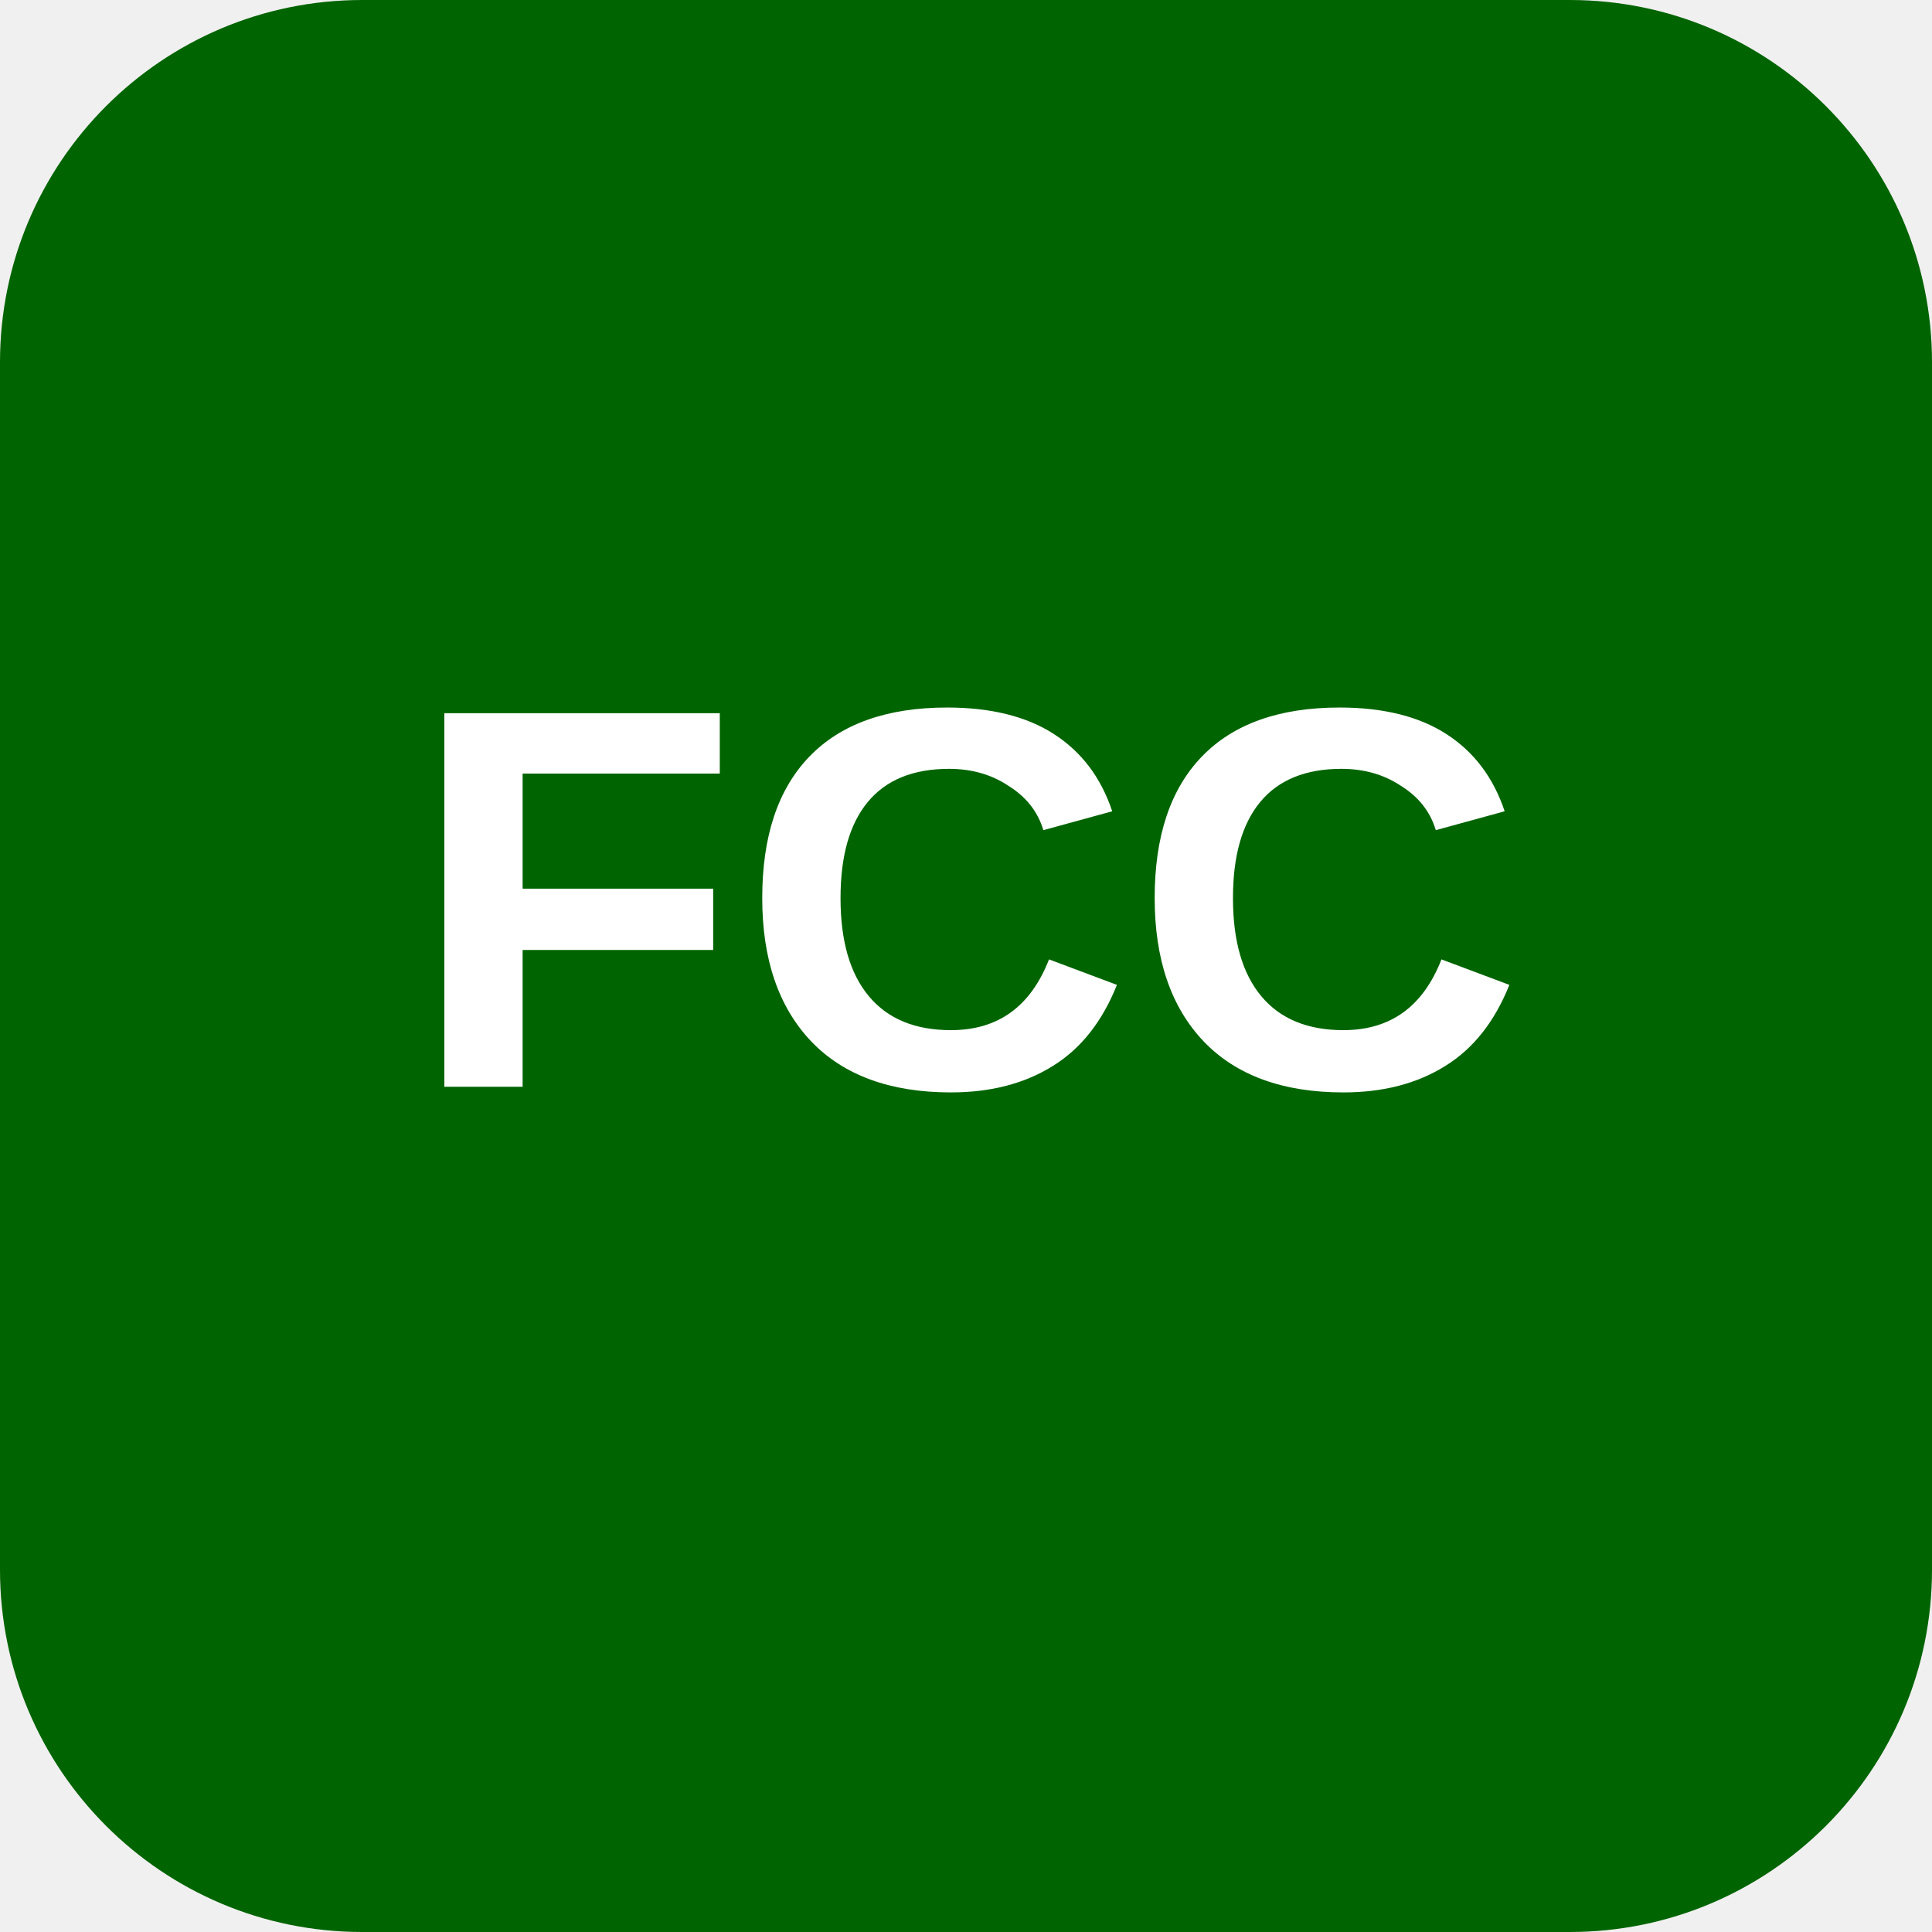
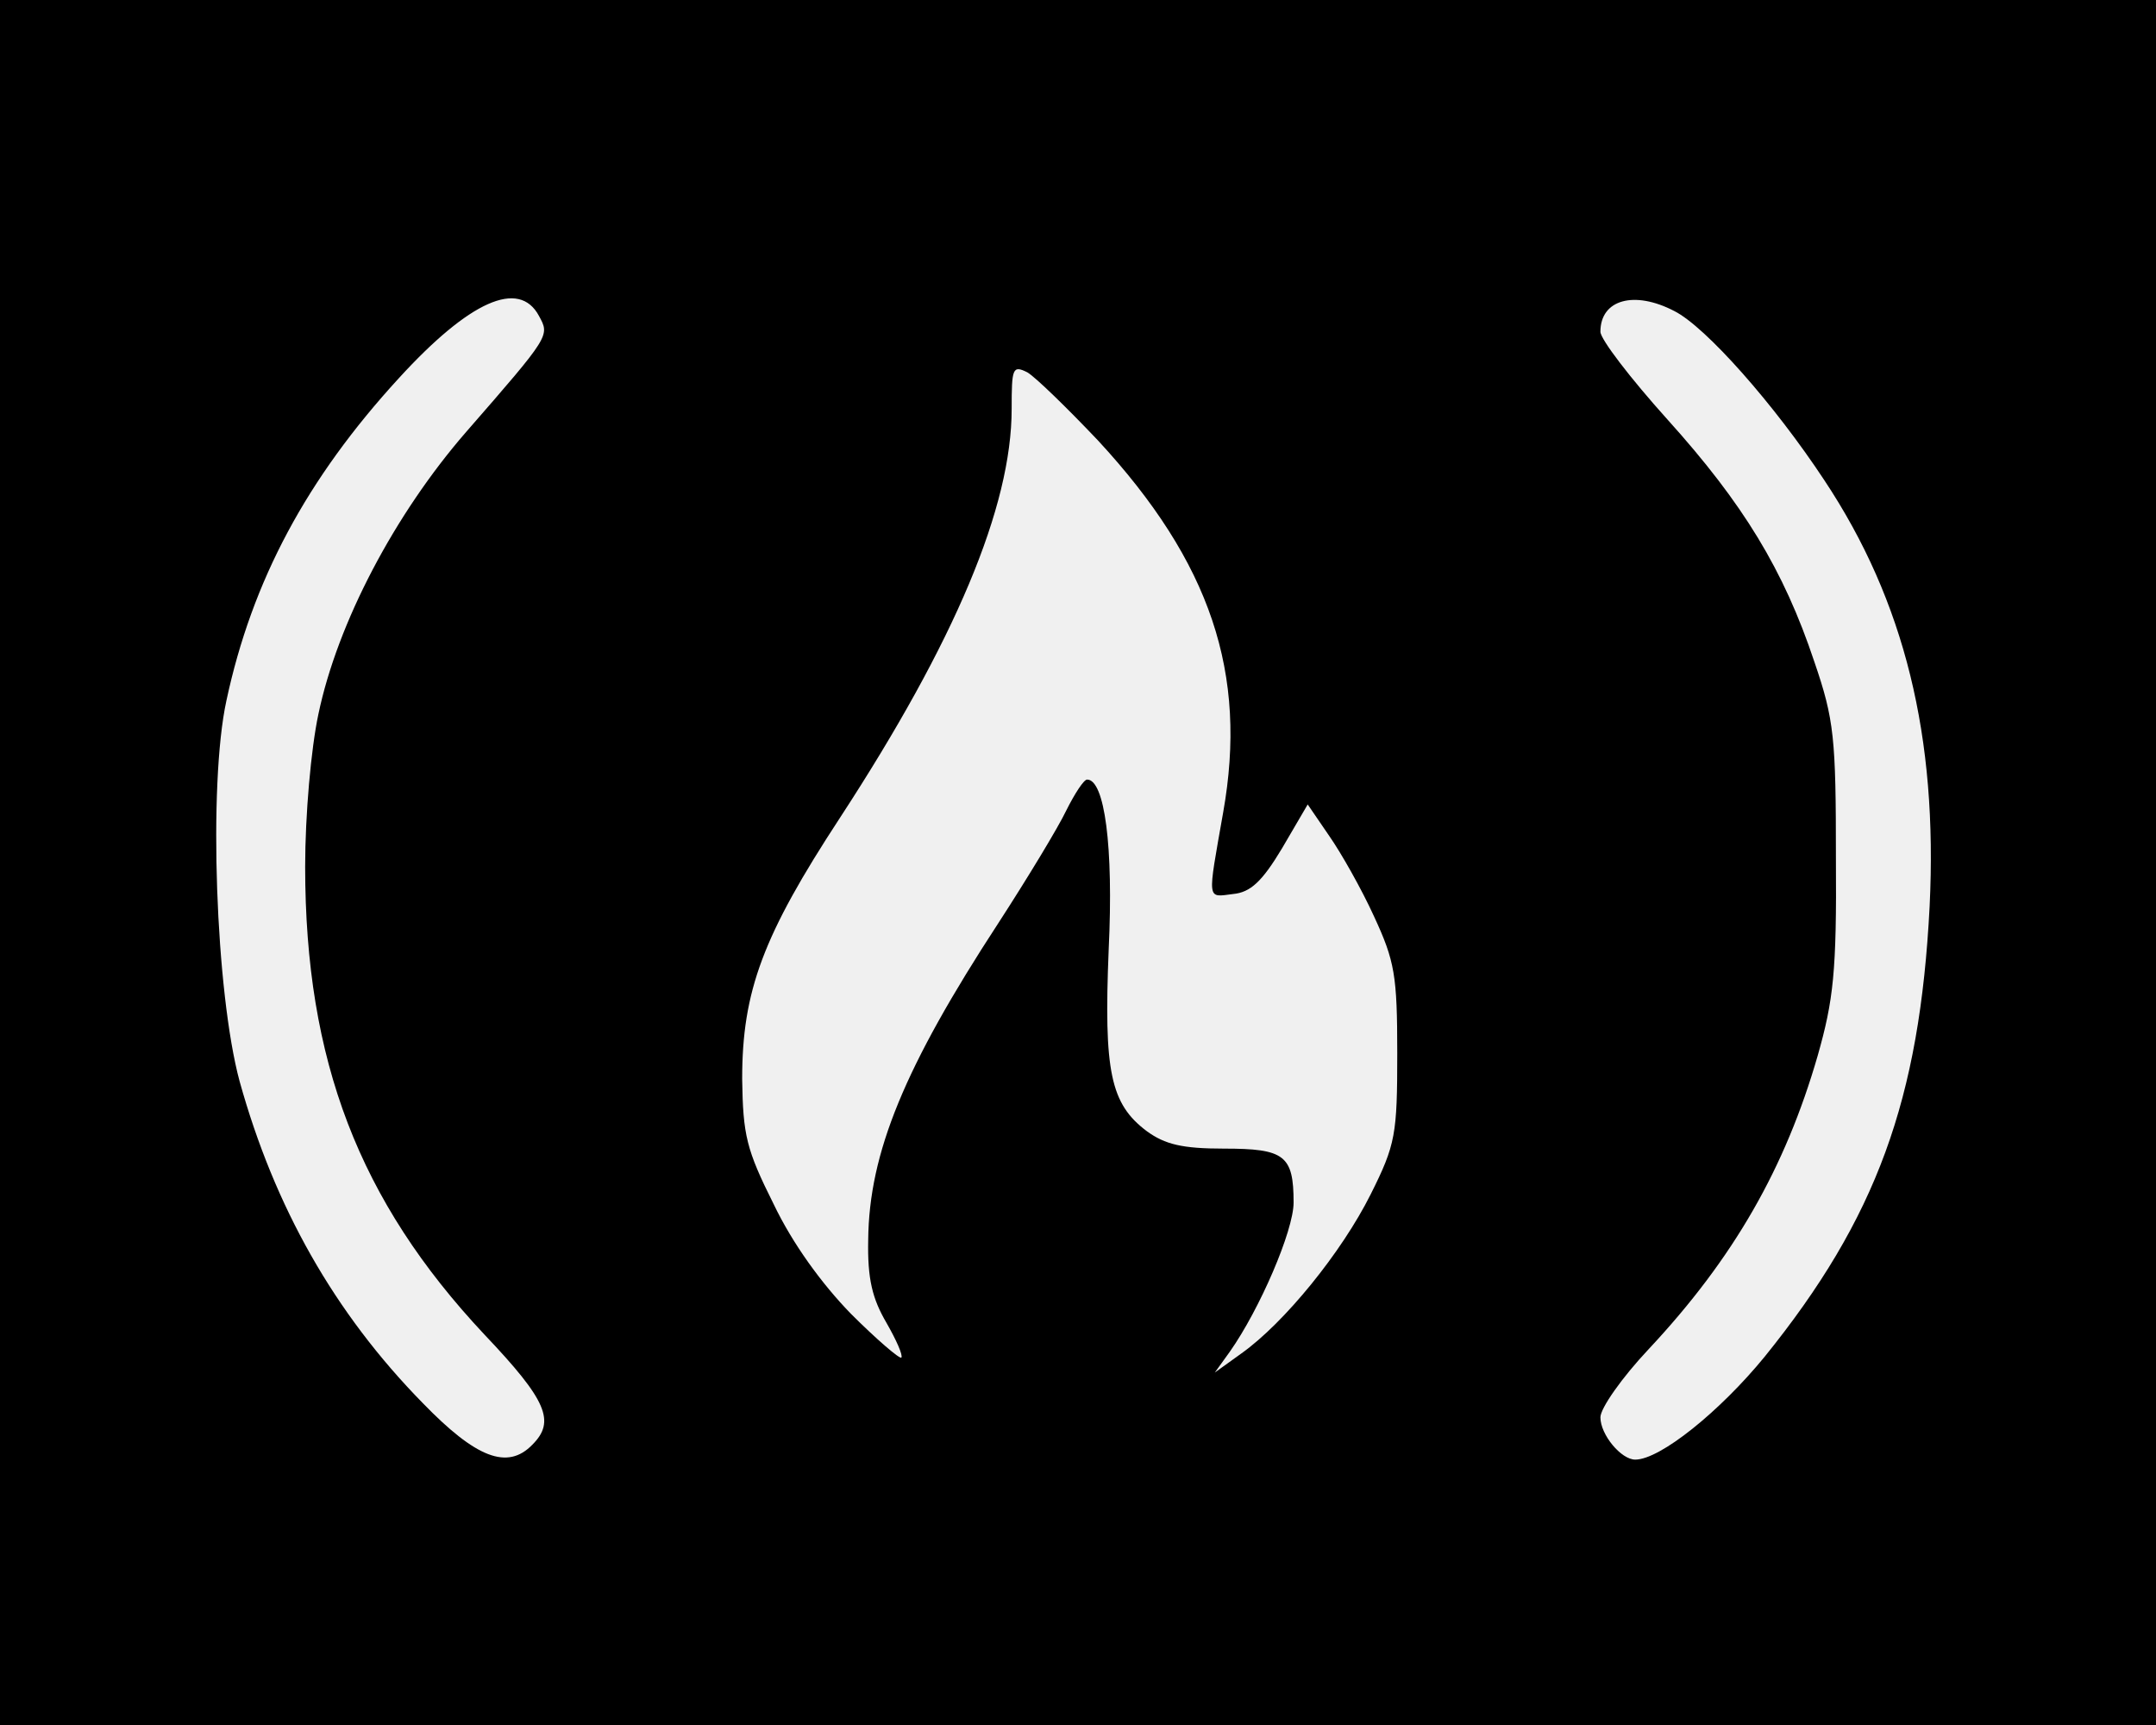
- <svg xmlns="http://www.w3.org/2000/svg" width="32" height="32" viewBox="0 0 32 32" fill="none">
-   <rect width="32" height="32" rx="6" fill="#006400" />
-   <text x="16" y="18" text-anchor="middle" fill="white" font-family="Arial, sans-serif" font-size="9" font-weight="bold">FCC</text>
+ <svg xmlns="http://www.w3.org/2000/svg" version="1.0" width="260pt" height="208pt" viewBox="0 0 260 208" preserveAspectRatio="xMidYMid meet">
+   <g transform="translate(0,208) scale(0.1,-0.1)" fill="#000000" stroke="none">
+     <path d="M0 1040 l0 -1040 1300 0 1300 0 0 1040 0 1040 -1300 0 -1300 0 0 -1040z m650 659 c13 -24 14 -23 -88 -140 -86 -99 -155 -230 -178 -340 -9 -42 -16 -122 -16 -184 0 -234 65 -403 216 -564 76 -80 86 -105 58 -133 -30 -31 -68 -16 -132 50 -107 109 -179 237 -221 388 -29 107 -38 358 -16 459 31 145 97 268 208 389 85 93 145 120 169 75z m1369 6 c38 -19 121 -113 181 -204 97 -146 137 -310 127 -514 -12 -233 -64 -376 -199 -543 -54 -66 -126 -124 -156 -124 -17 0 -42 30 -42 51 0 11 26 48 58 82 103 110 165 219 204 354 19 67 23 101 22 238 0 145 -2 167 -26 237 -37 111 -86 191 -177 292 -45 50 -81 97 -81 106 0 39 41 50 89 25z m-695 -156 c136 -147 181 -281 151 -449 -19 -108 -20 -102 12 -98 21 2 35 15 59 55 l31 53 26 -38 c14 -20 39 -64 54 -97 25 -54 28 -71 28 -165 0 -98 -2 -110 -32 -170 -35 -70 -104 -155 -156 -192 l-32 -23 18 25 c36 51 77 146 77 180 0 57 -11 65 -84 65 -50 0 -71 5 -93 21 -44 33 -52 72 -46 219 6 125 -5 205 -26 205 -4 0 -15 -17 -25 -37 -10 -21 -47 -82 -82 -136 -113 -173 -156 -277 -157 -382 -1 -47 5 -71 22 -100 12 -21 20 -39 18 -42 -2 -2 -30 22 -61 53 -35 36 -70 84 -93 132 -33 66 -37 83 -38 151 0 106 25 173 118 315 139 213 207 375 207 493 0 49 1 53 19 44 10 -6 48 -43 85 -82z" />
+   </g>
</svg>
